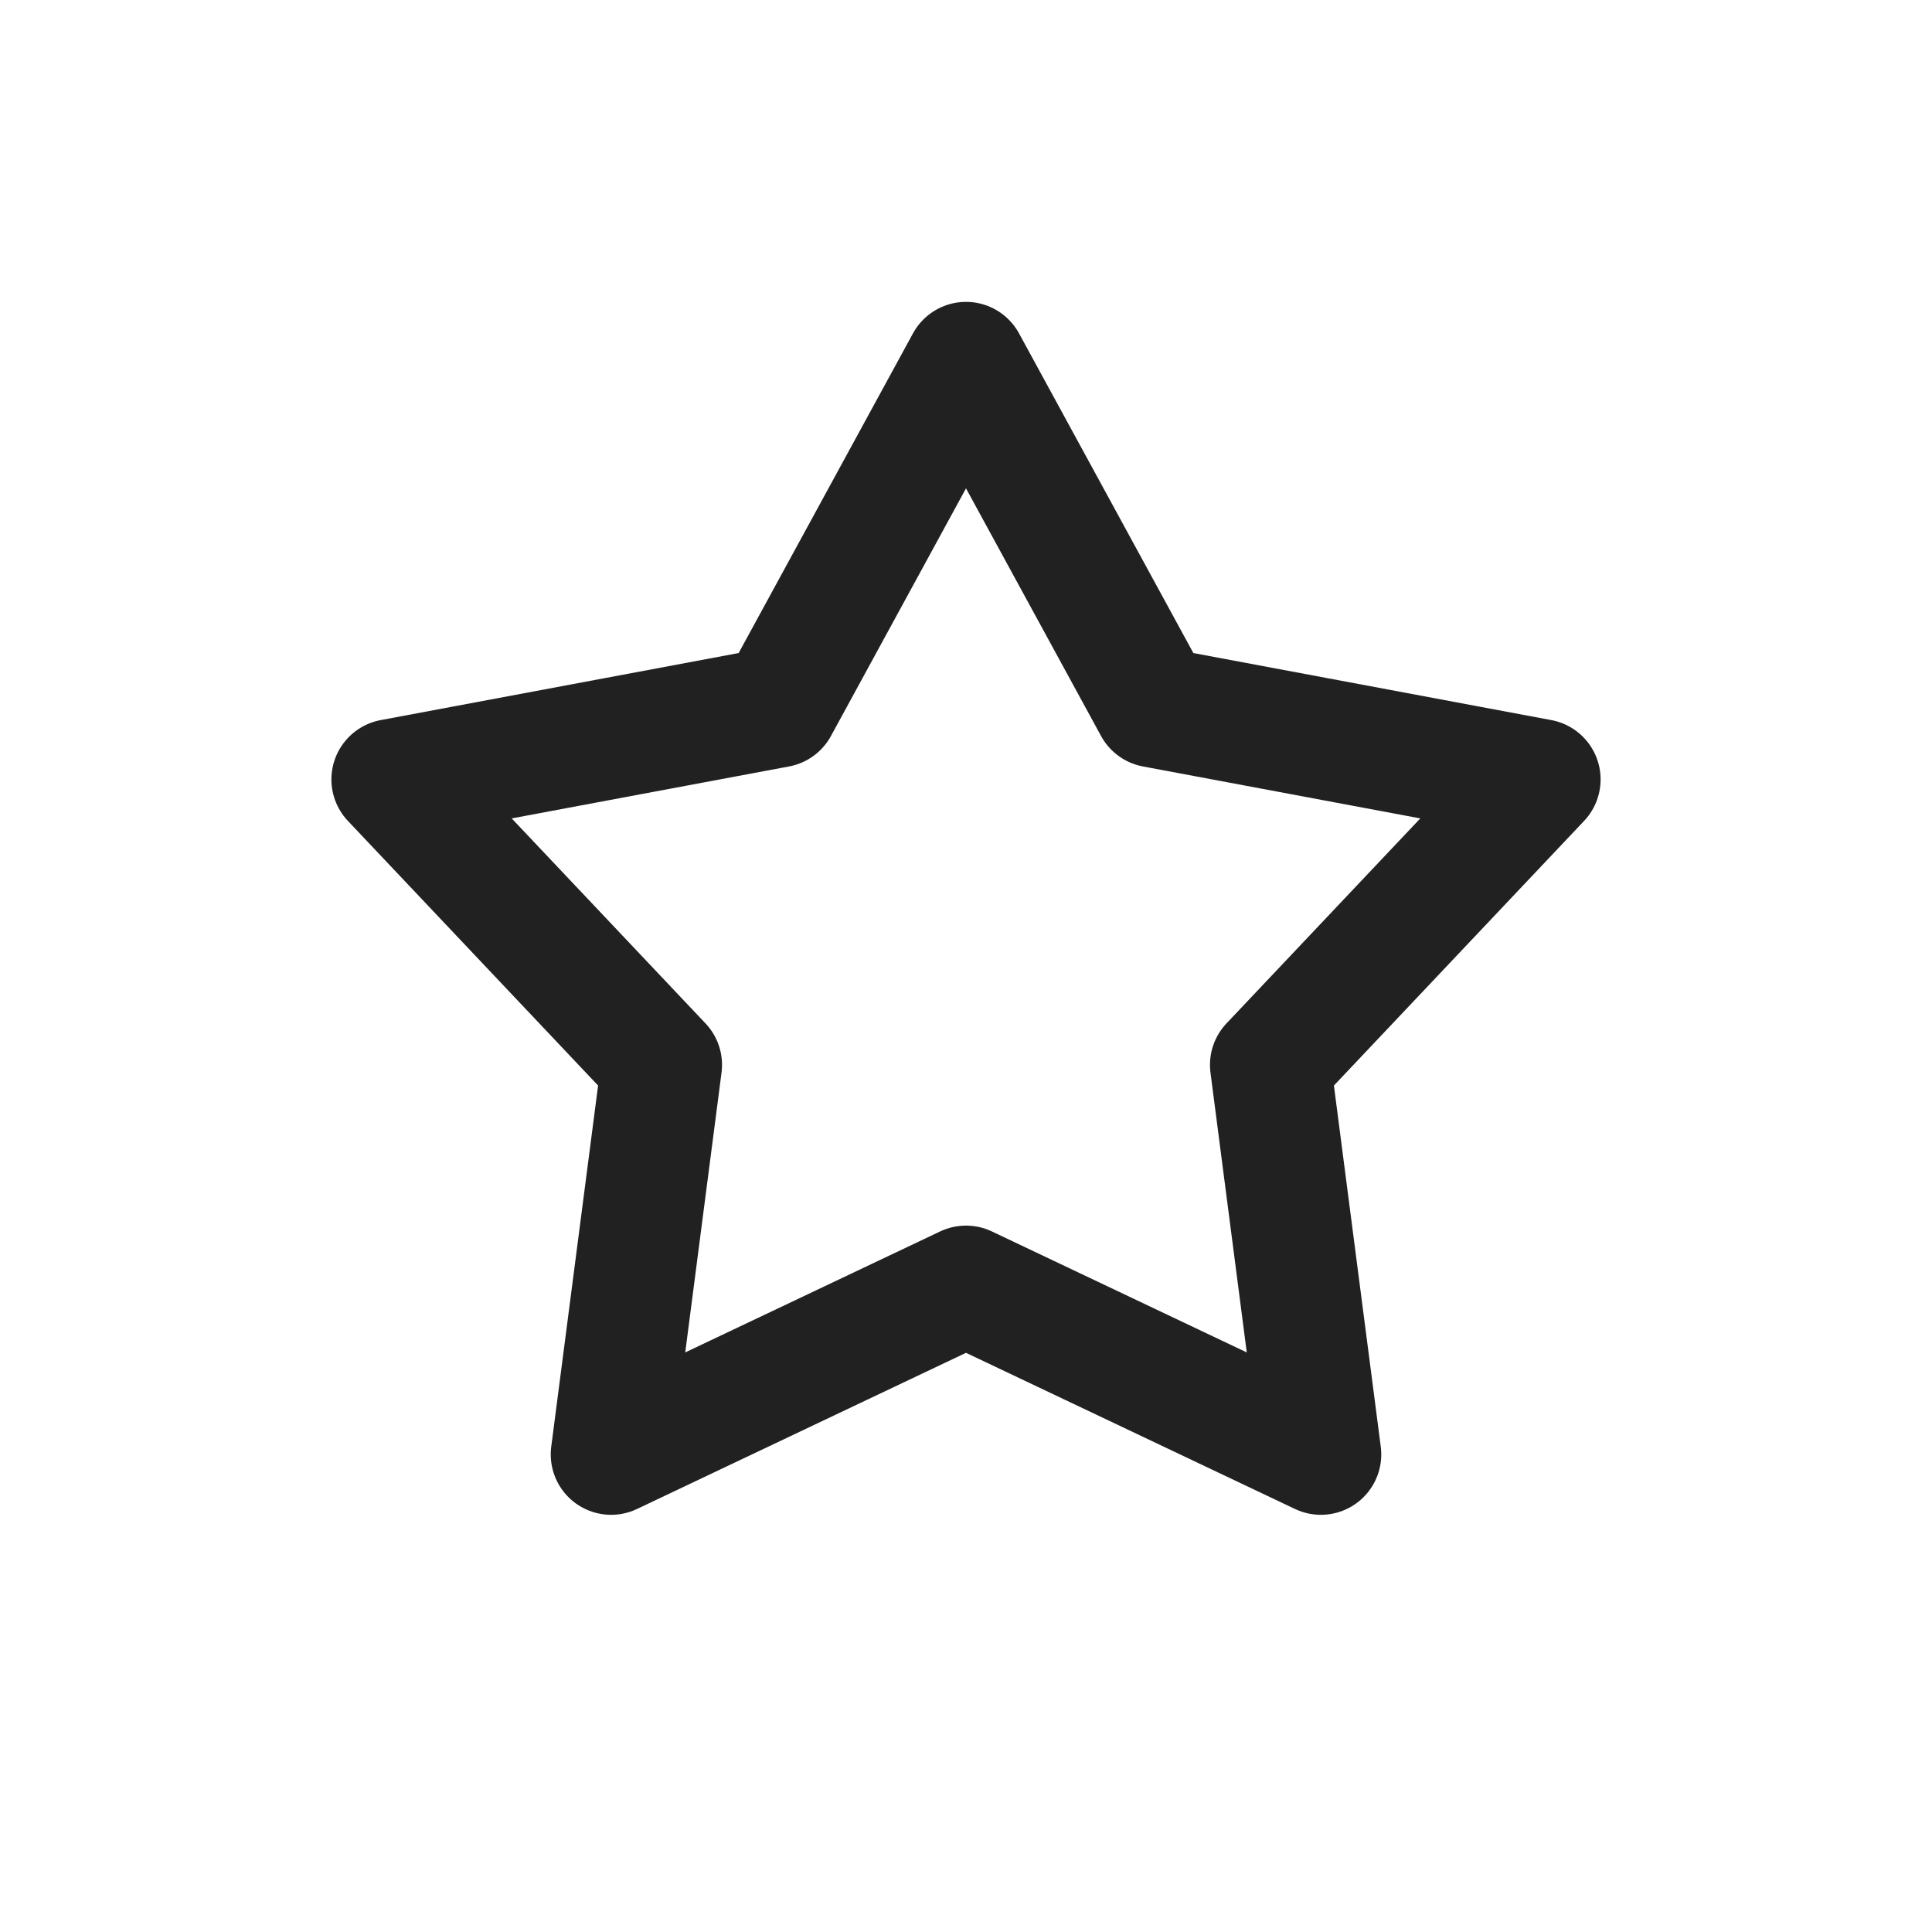
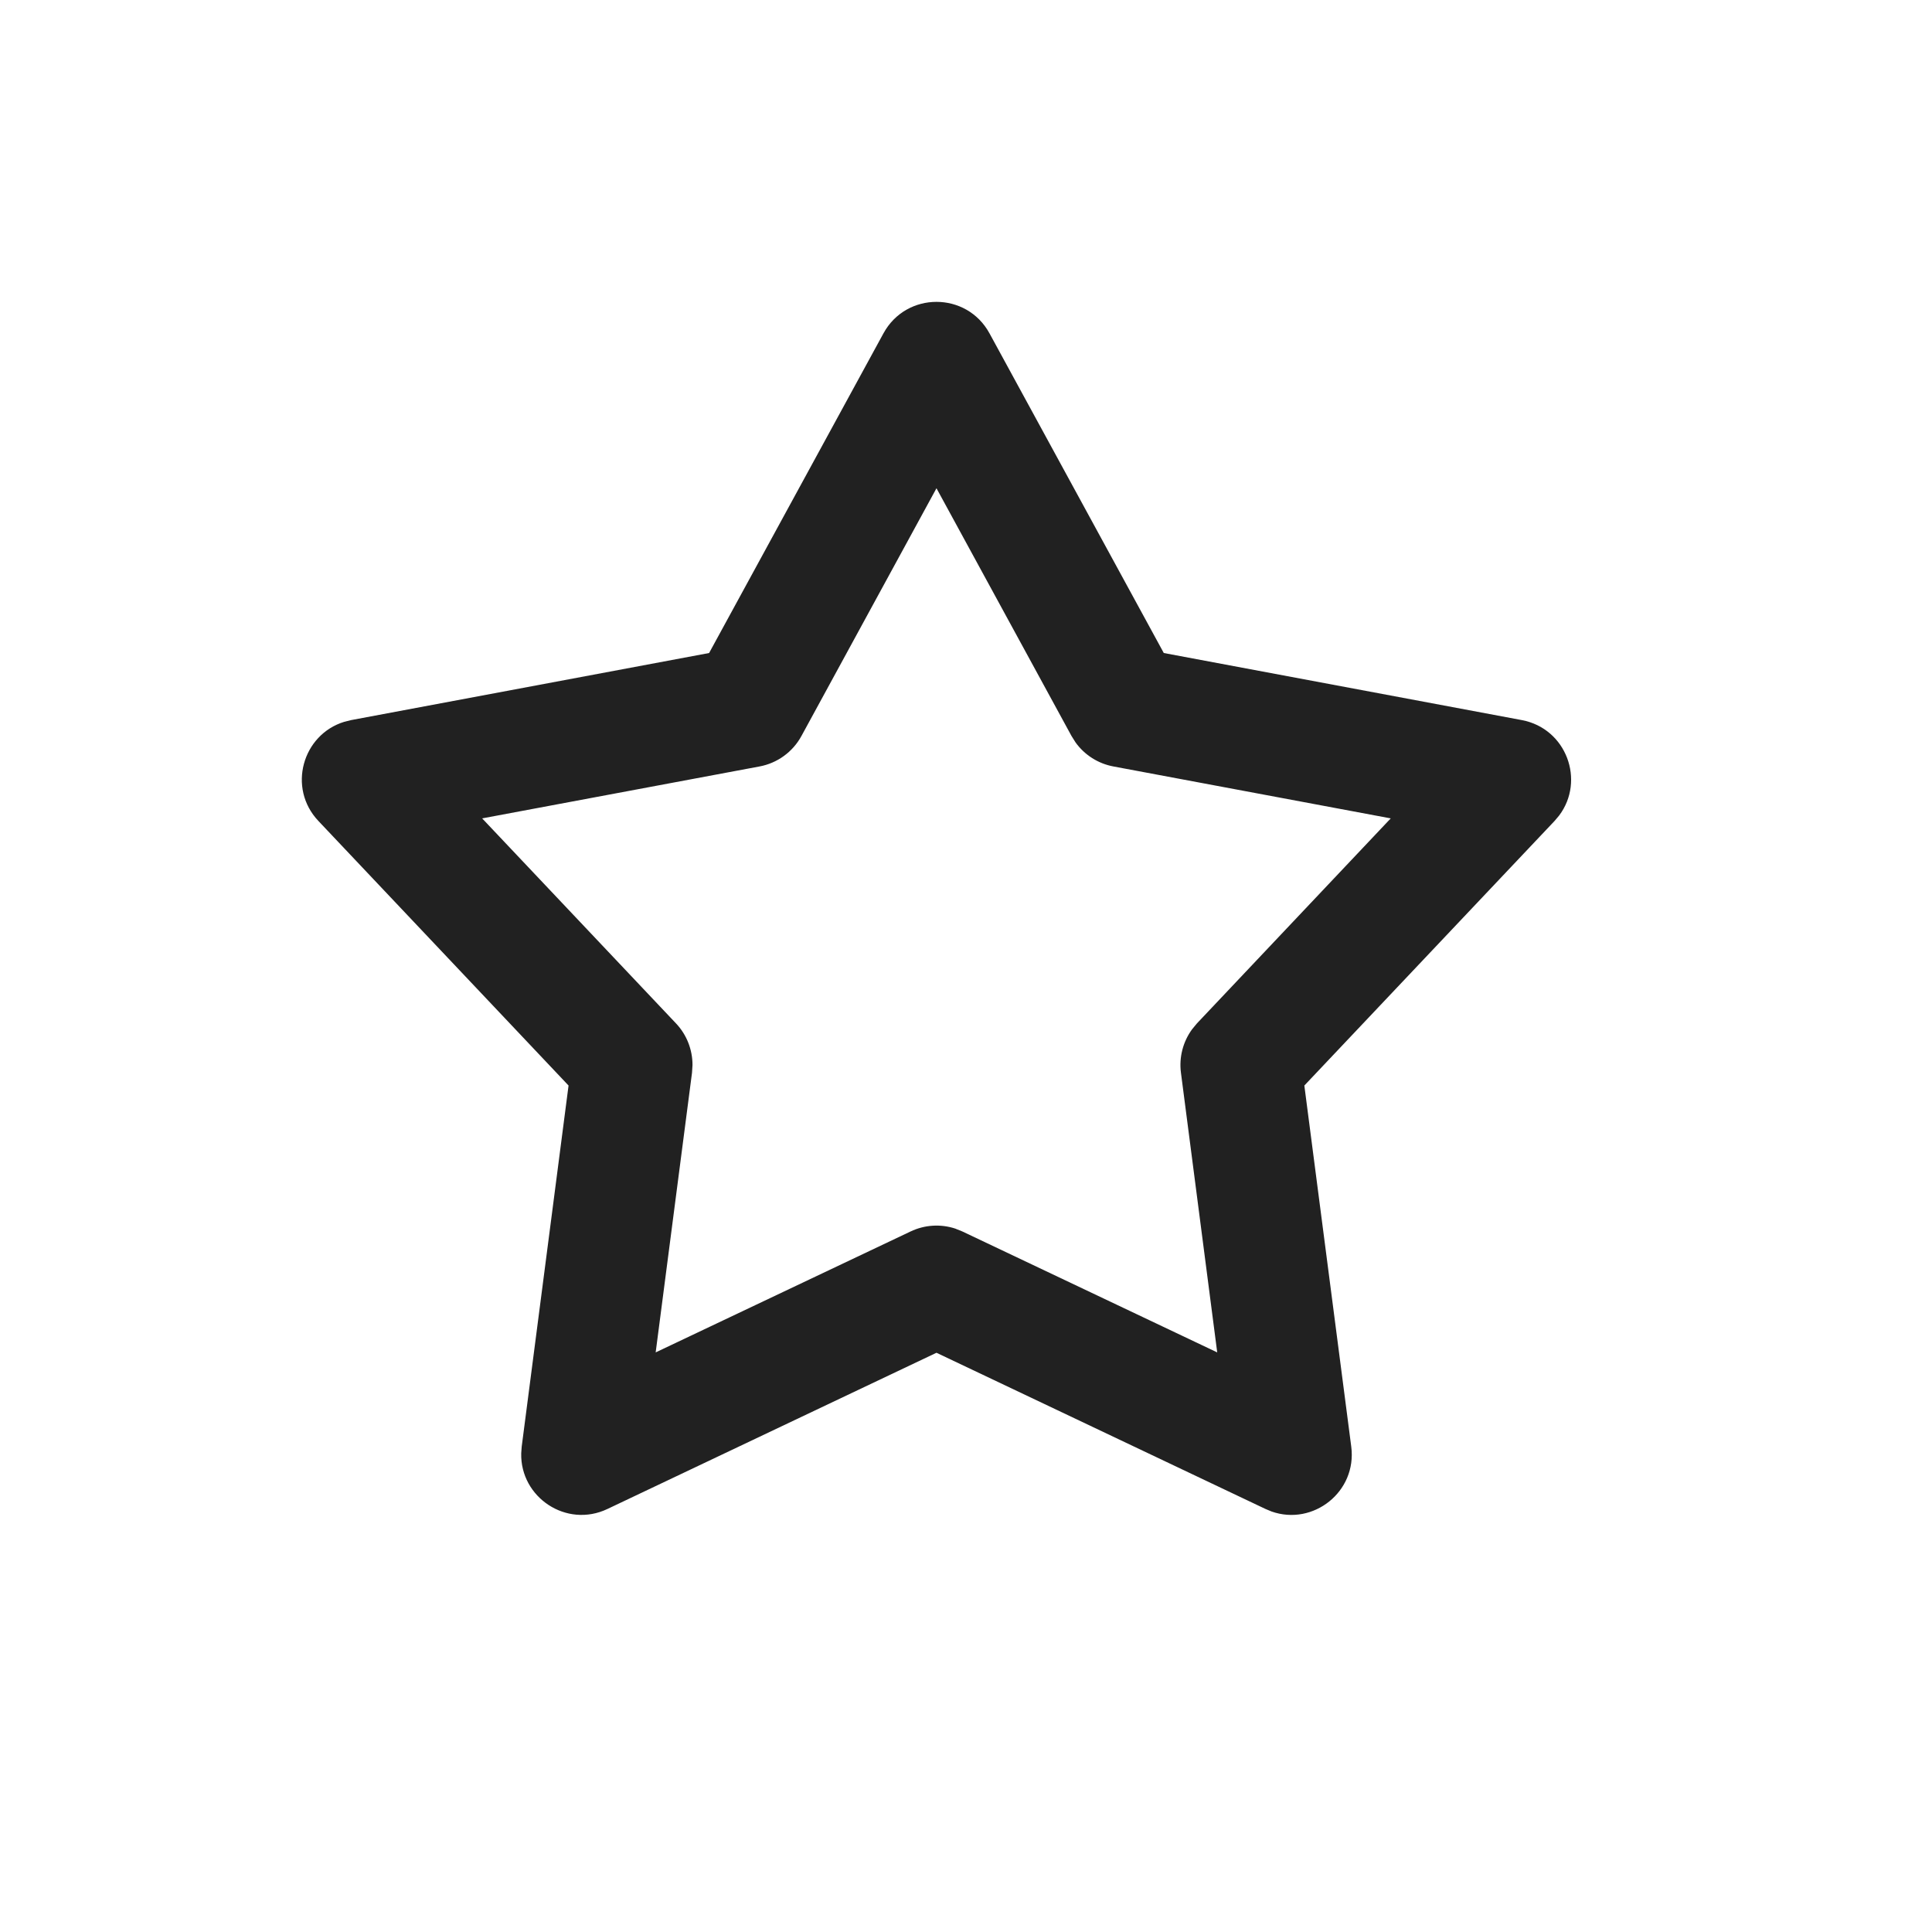
<svg xmlns="http://www.w3.org/2000/svg" width="32" height="32" viewBox="0 0 32 32">
-   <polygon fill="none" stroke="#212121" stroke-linejoin="round" stroke-width="2" points="16 21.3 10.122 24.09 10.959 17.638 6.489 12.91 12.885 11.712 16 6 19.115 11.712 25.511 12.91 21.041 17.638 21.878 24.09" />
+   <path fill="#212121" d="M14.633,5.521 C15.012,4.826 16.01,4.826 16.389,5.521 L16.389,5.521 L19.276,10.816 L25.206,11.927 C25.945,12.066 26.26,12.929 25.824,13.508 L25.824,13.508 L25.749,13.597 L21.604,17.98 L22.381,23.961 C22.478,24.709 21.75,25.277 21.063,25.036 L21.063,25.036 L20.96,24.993 L15.511,22.406 L10.062,24.993 C9.381,25.317 8.616,24.8 8.633,24.072 L8.633,24.072 L8.641,23.961 L9.417,17.98 L5.273,13.597 C4.757,13.051 5.009,12.167 5.703,11.955 L5.703,11.955 L5.816,11.927 L11.745,10.816 Z M15.511,8.087 L13.274,12.191 C13.13,12.455 12.875,12.64 12.58,12.695 L12.58,12.695 L7.986,13.555 L11.197,16.951 C11.374,17.138 11.47,17.385 11.47,17.639 L11.47,17.639 L11.462,17.767 L10.86,22.4 L15.082,20.397 C15.315,20.286 15.579,20.27 15.821,20.349 L15.821,20.349 L15.94,20.397 L20.161,22.4 L19.56,17.767 C19.527,17.511 19.594,17.255 19.744,17.049 L19.744,17.049 L19.825,16.951 L23.035,13.555 L18.442,12.695 C18.189,12.648 17.965,12.505 17.816,12.299 L17.816,12.299 L17.748,12.191 L15.511,8.087 Z" />
</svg>
